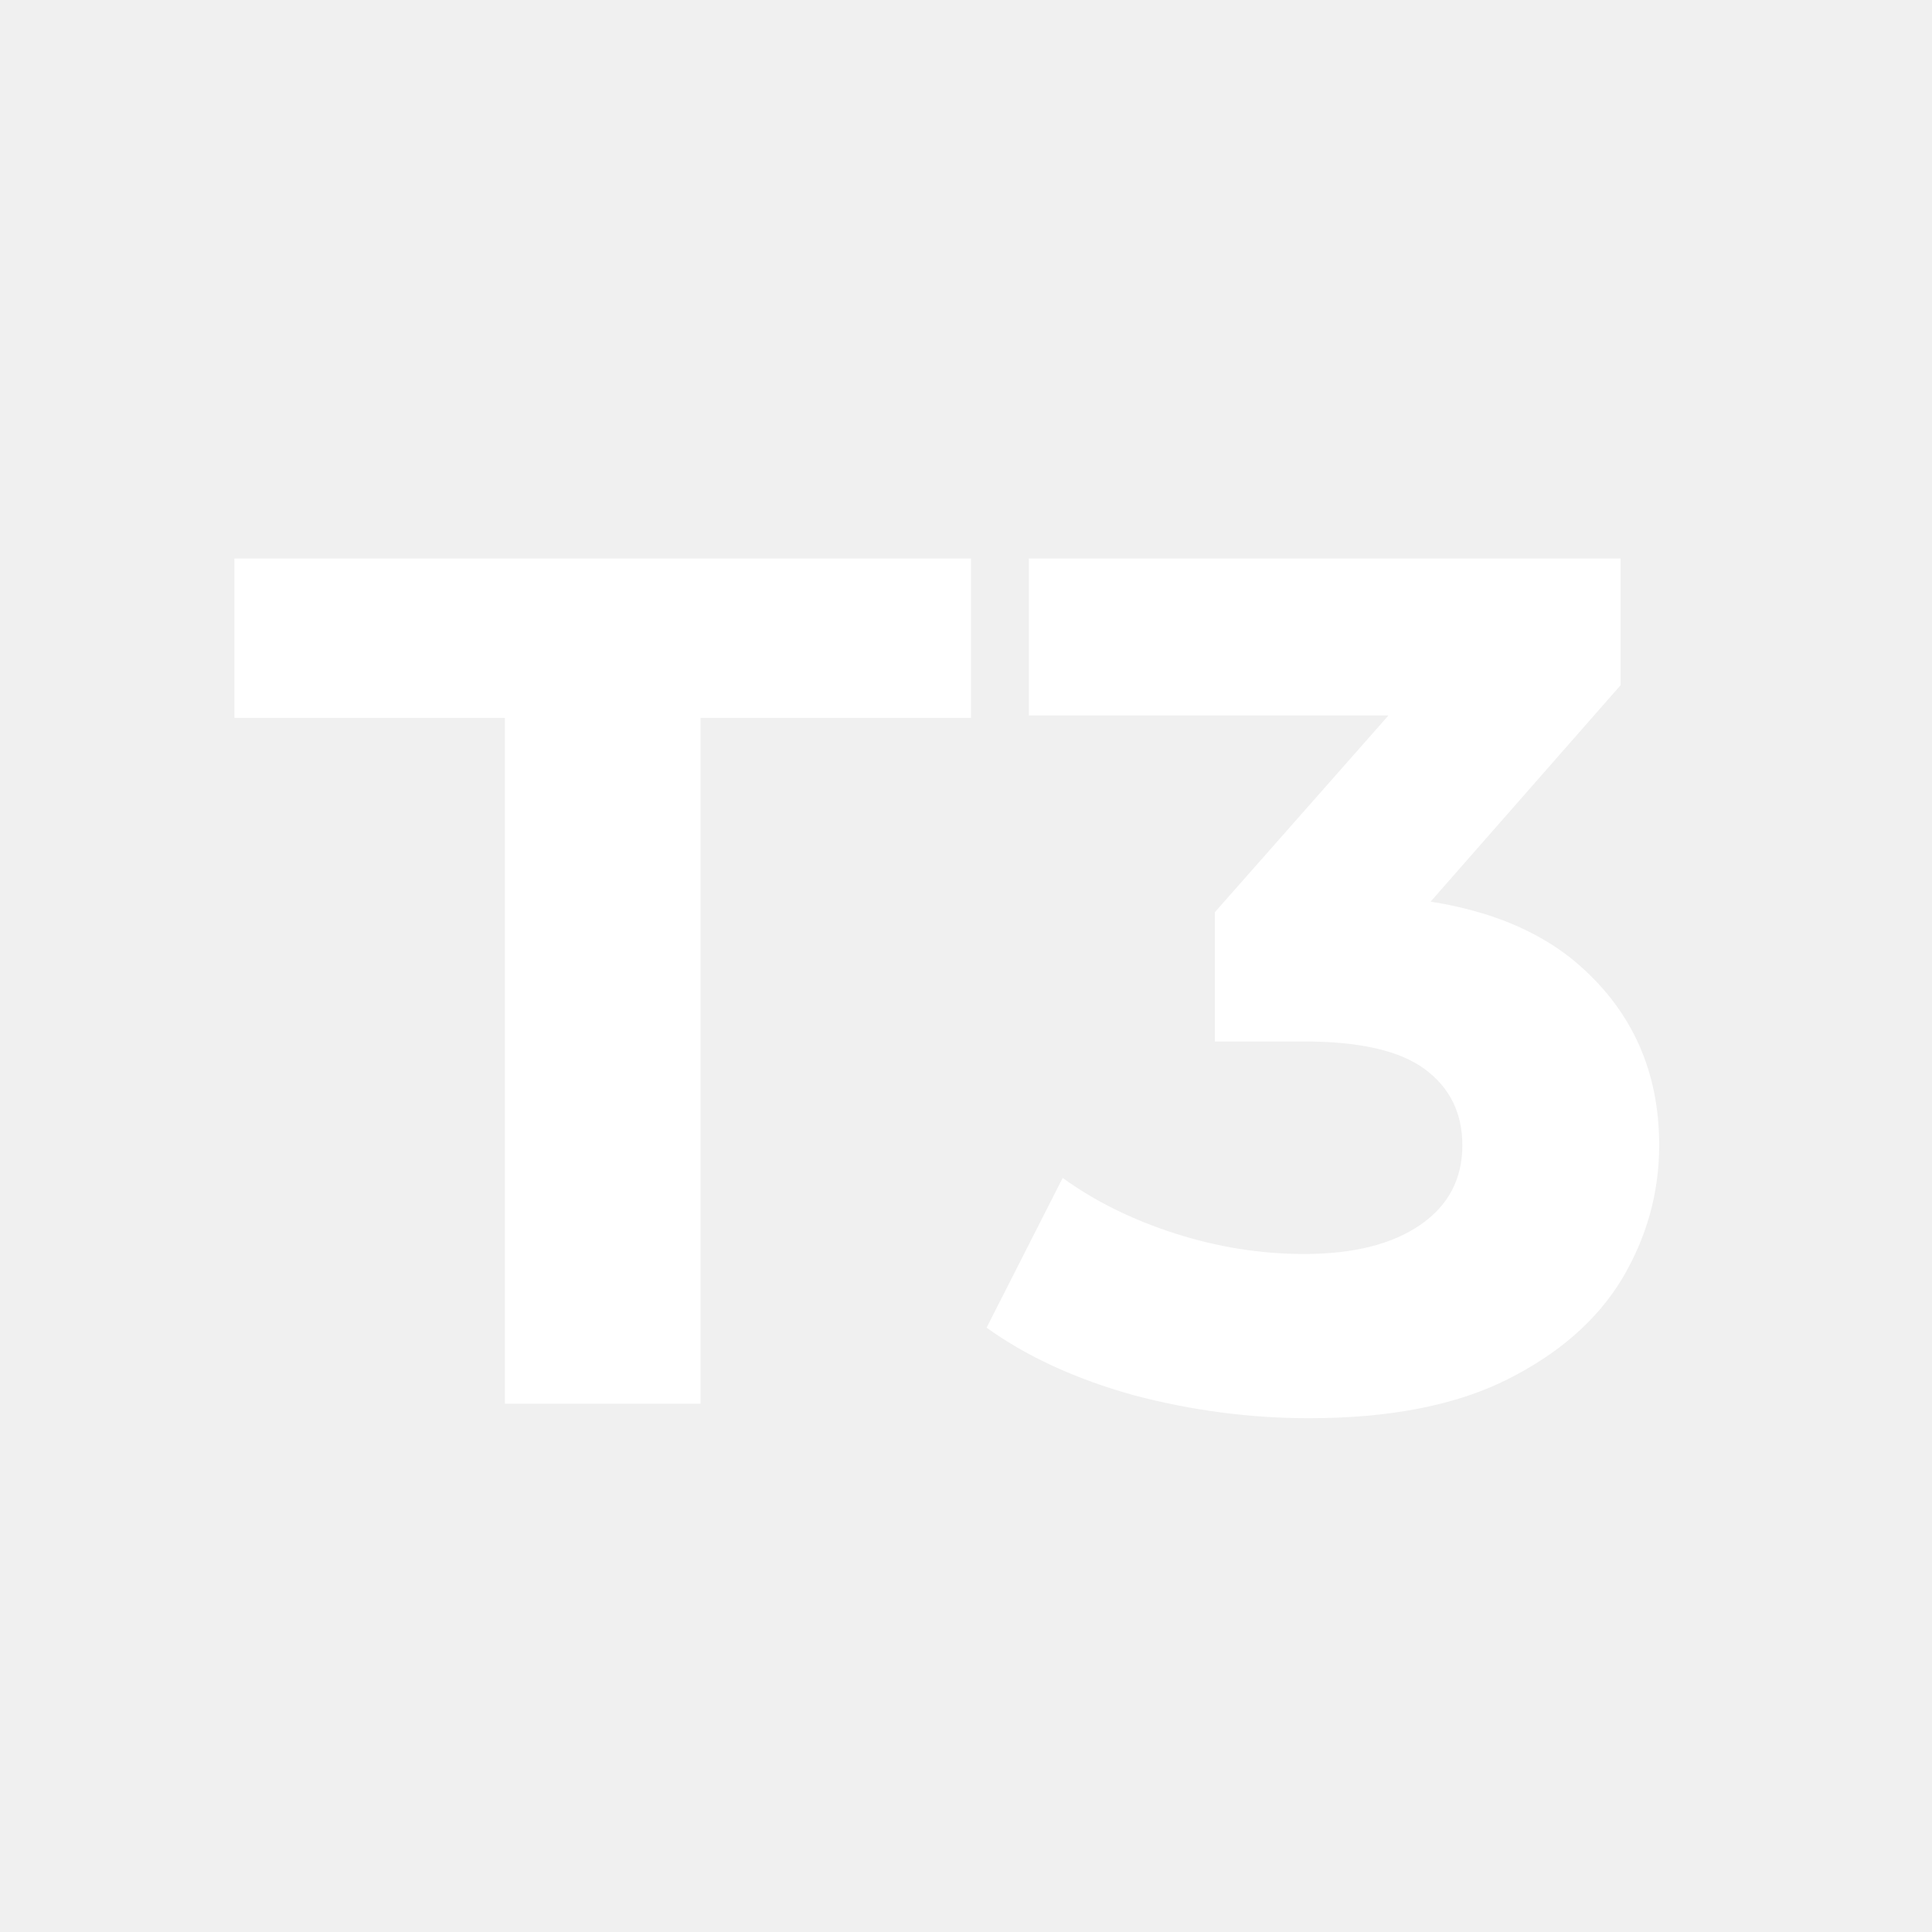
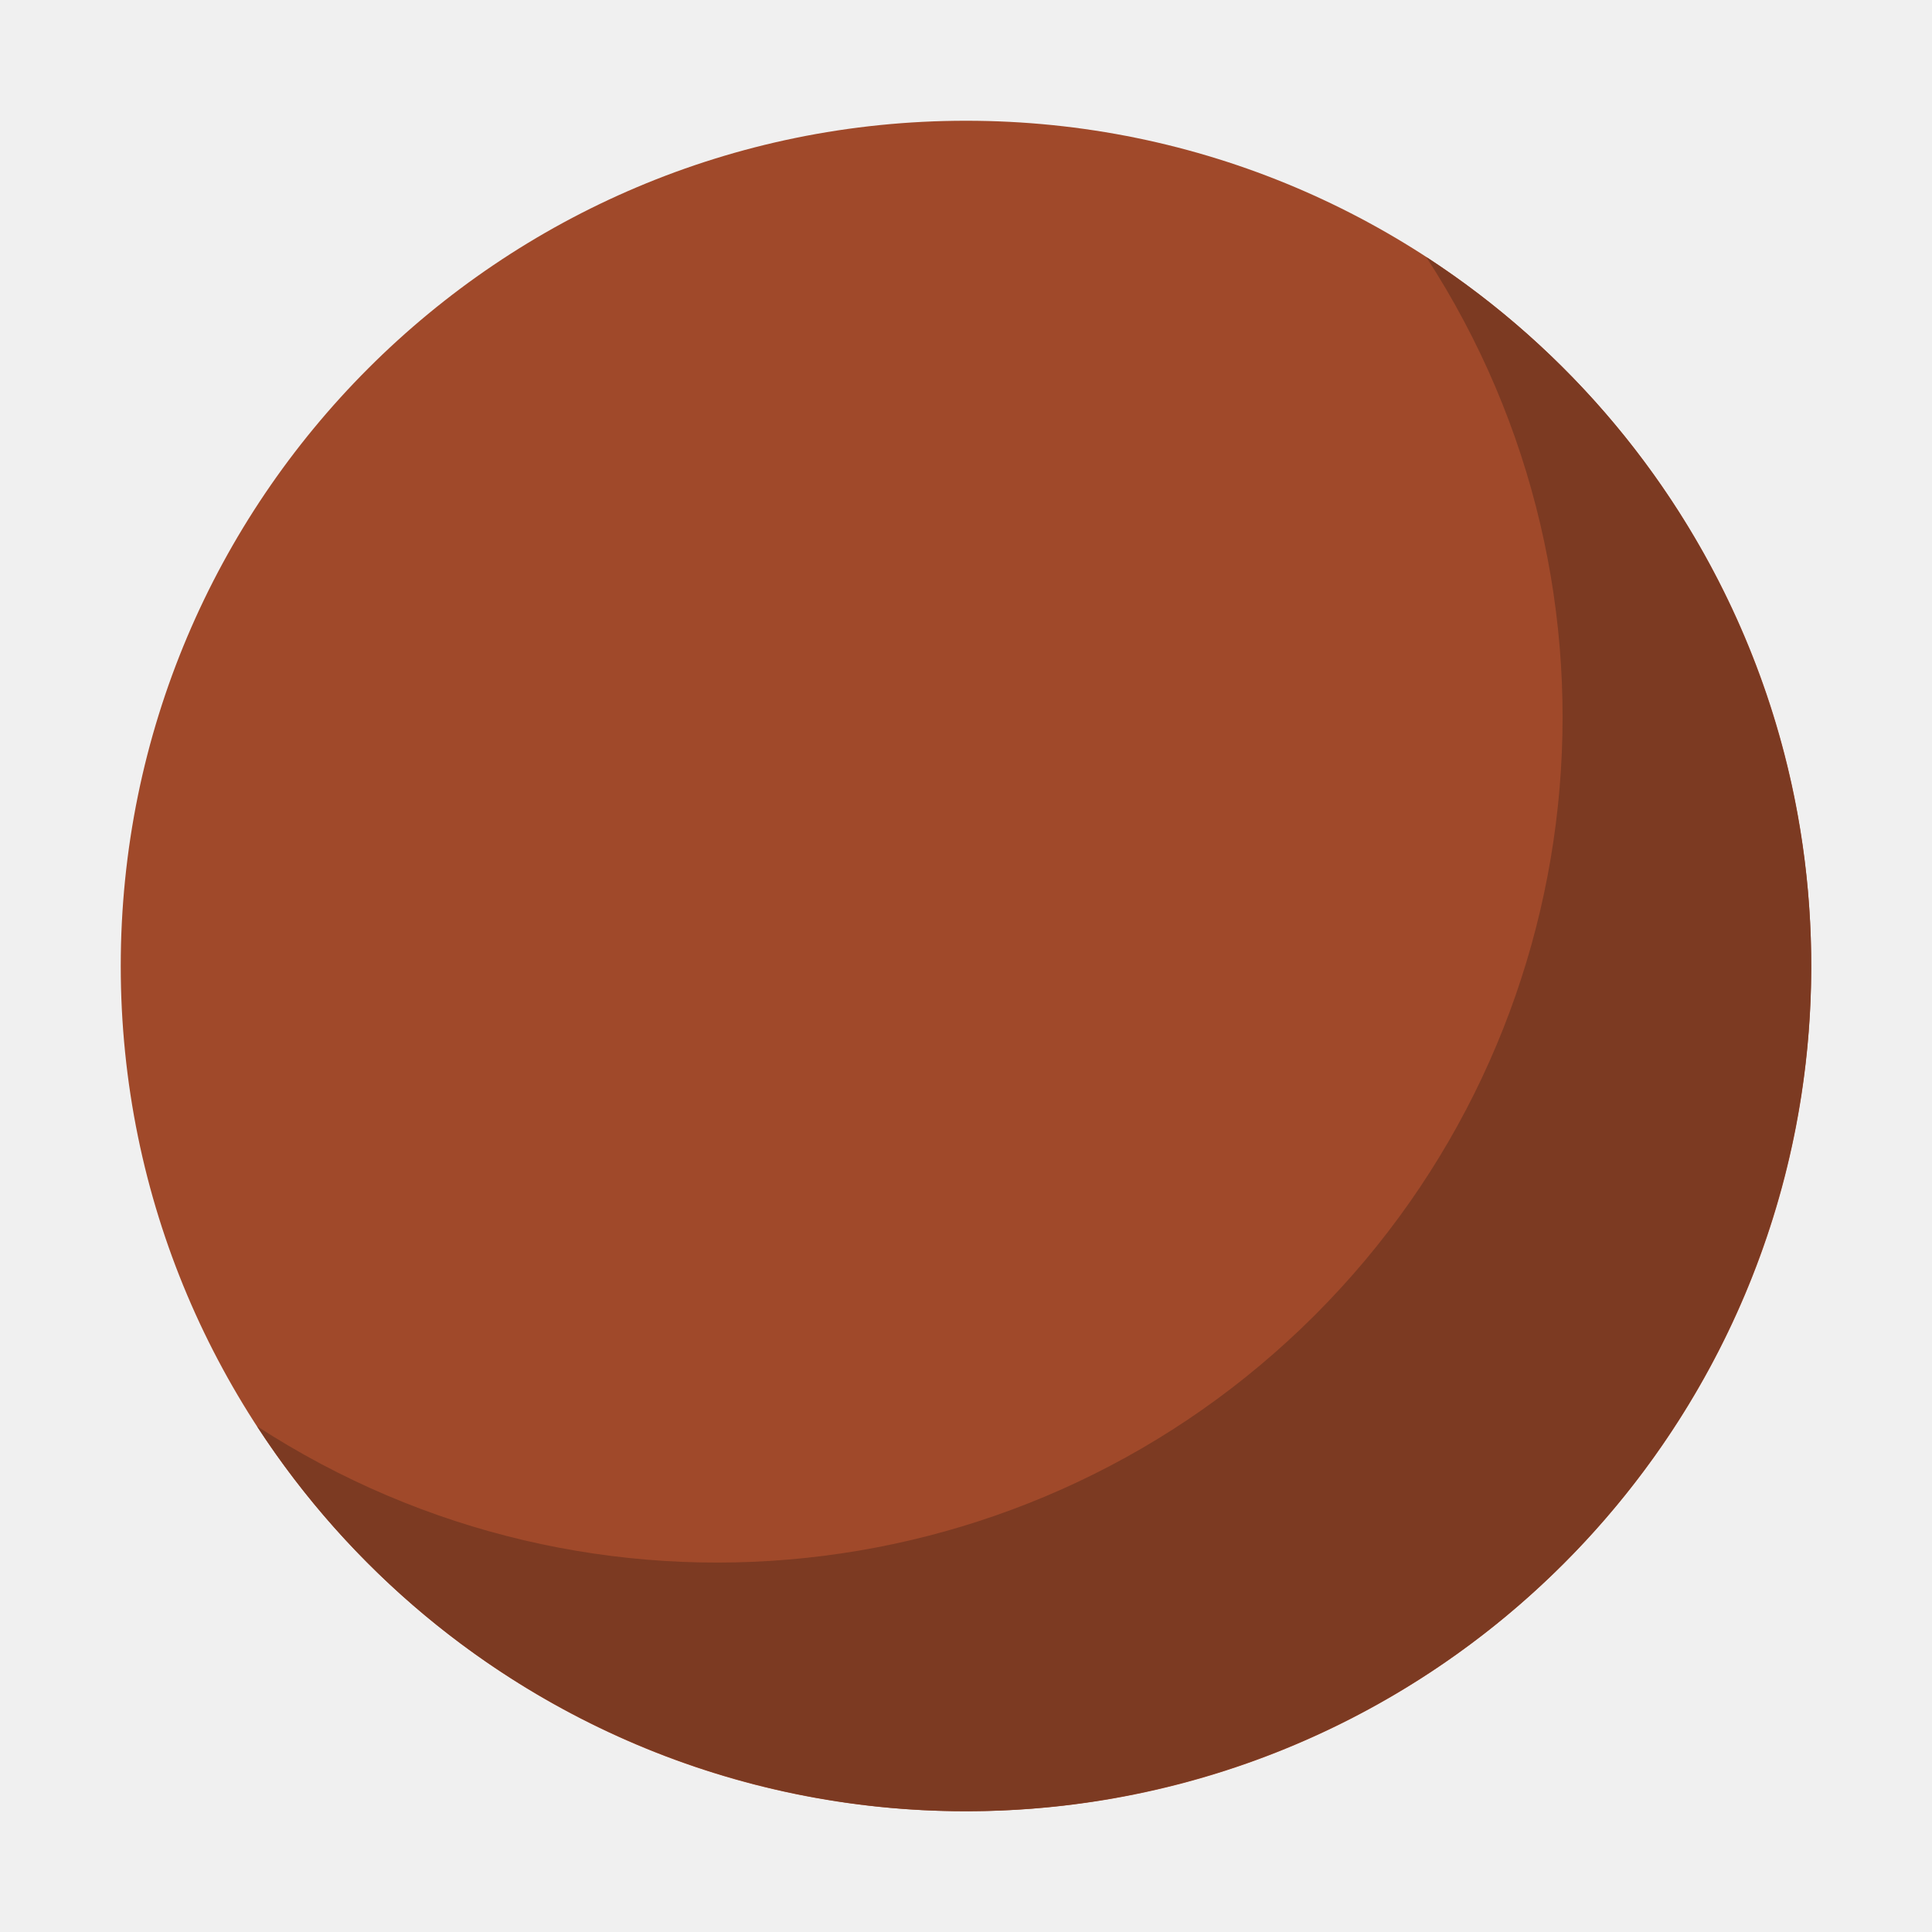
- <svg xmlns="http://www.w3.org/2000/svg" width="128" height="128" viewBox="0 0 128 128" fill="none">
-   <path d="M33.451 93V47.56H15.531V37H64.331V47.56H46.411V93H33.451ZM86.725 93.96C82.832 93.96 78.965 93.453 75.125 92.44C71.285 91.373 68.032 89.88 65.365 87.96L70.405 78.04C72.539 79.587 75.019 80.813 77.845 81.72C80.672 82.627 83.525 83.08 86.405 83.08C89.659 83.08 92.219 82.44 94.085 81.16C95.952 79.88 96.885 78.12 96.885 75.88C96.885 73.747 96.059 72.067 94.405 70.84C92.752 69.613 90.085 69 86.405 69H80.485V60.44L96.085 42.76L97.525 47.4H68.165V37H107.365V45.4L91.845 63.08L85.285 59.32H89.045C95.925 59.32 101.125 60.867 104.645 63.96C108.165 67.053 109.925 71.027 109.925 75.88C109.925 79.027 109.099 81.987 107.445 84.76C105.792 87.48 103.259 89.693 99.845 91.4C96.432 93.107 92.059 93.96 86.725 93.96Z" fill="white" />
+ <svg xmlns="http://www.w3.org/2000/svg" viewBox="0 0 32 32" width="32" height="32" role="img" aria-label="Mercurian">
+   <circle fill="#A0492A" cx="16" cy="16" r="14" />
+   <path fill="#7C3A22" d="M 23.623 4.257 A 14 14 0 1 1 4.257 23.623 A 14 14 0 0 0 23.623 4.257 Z" />
</svg>
